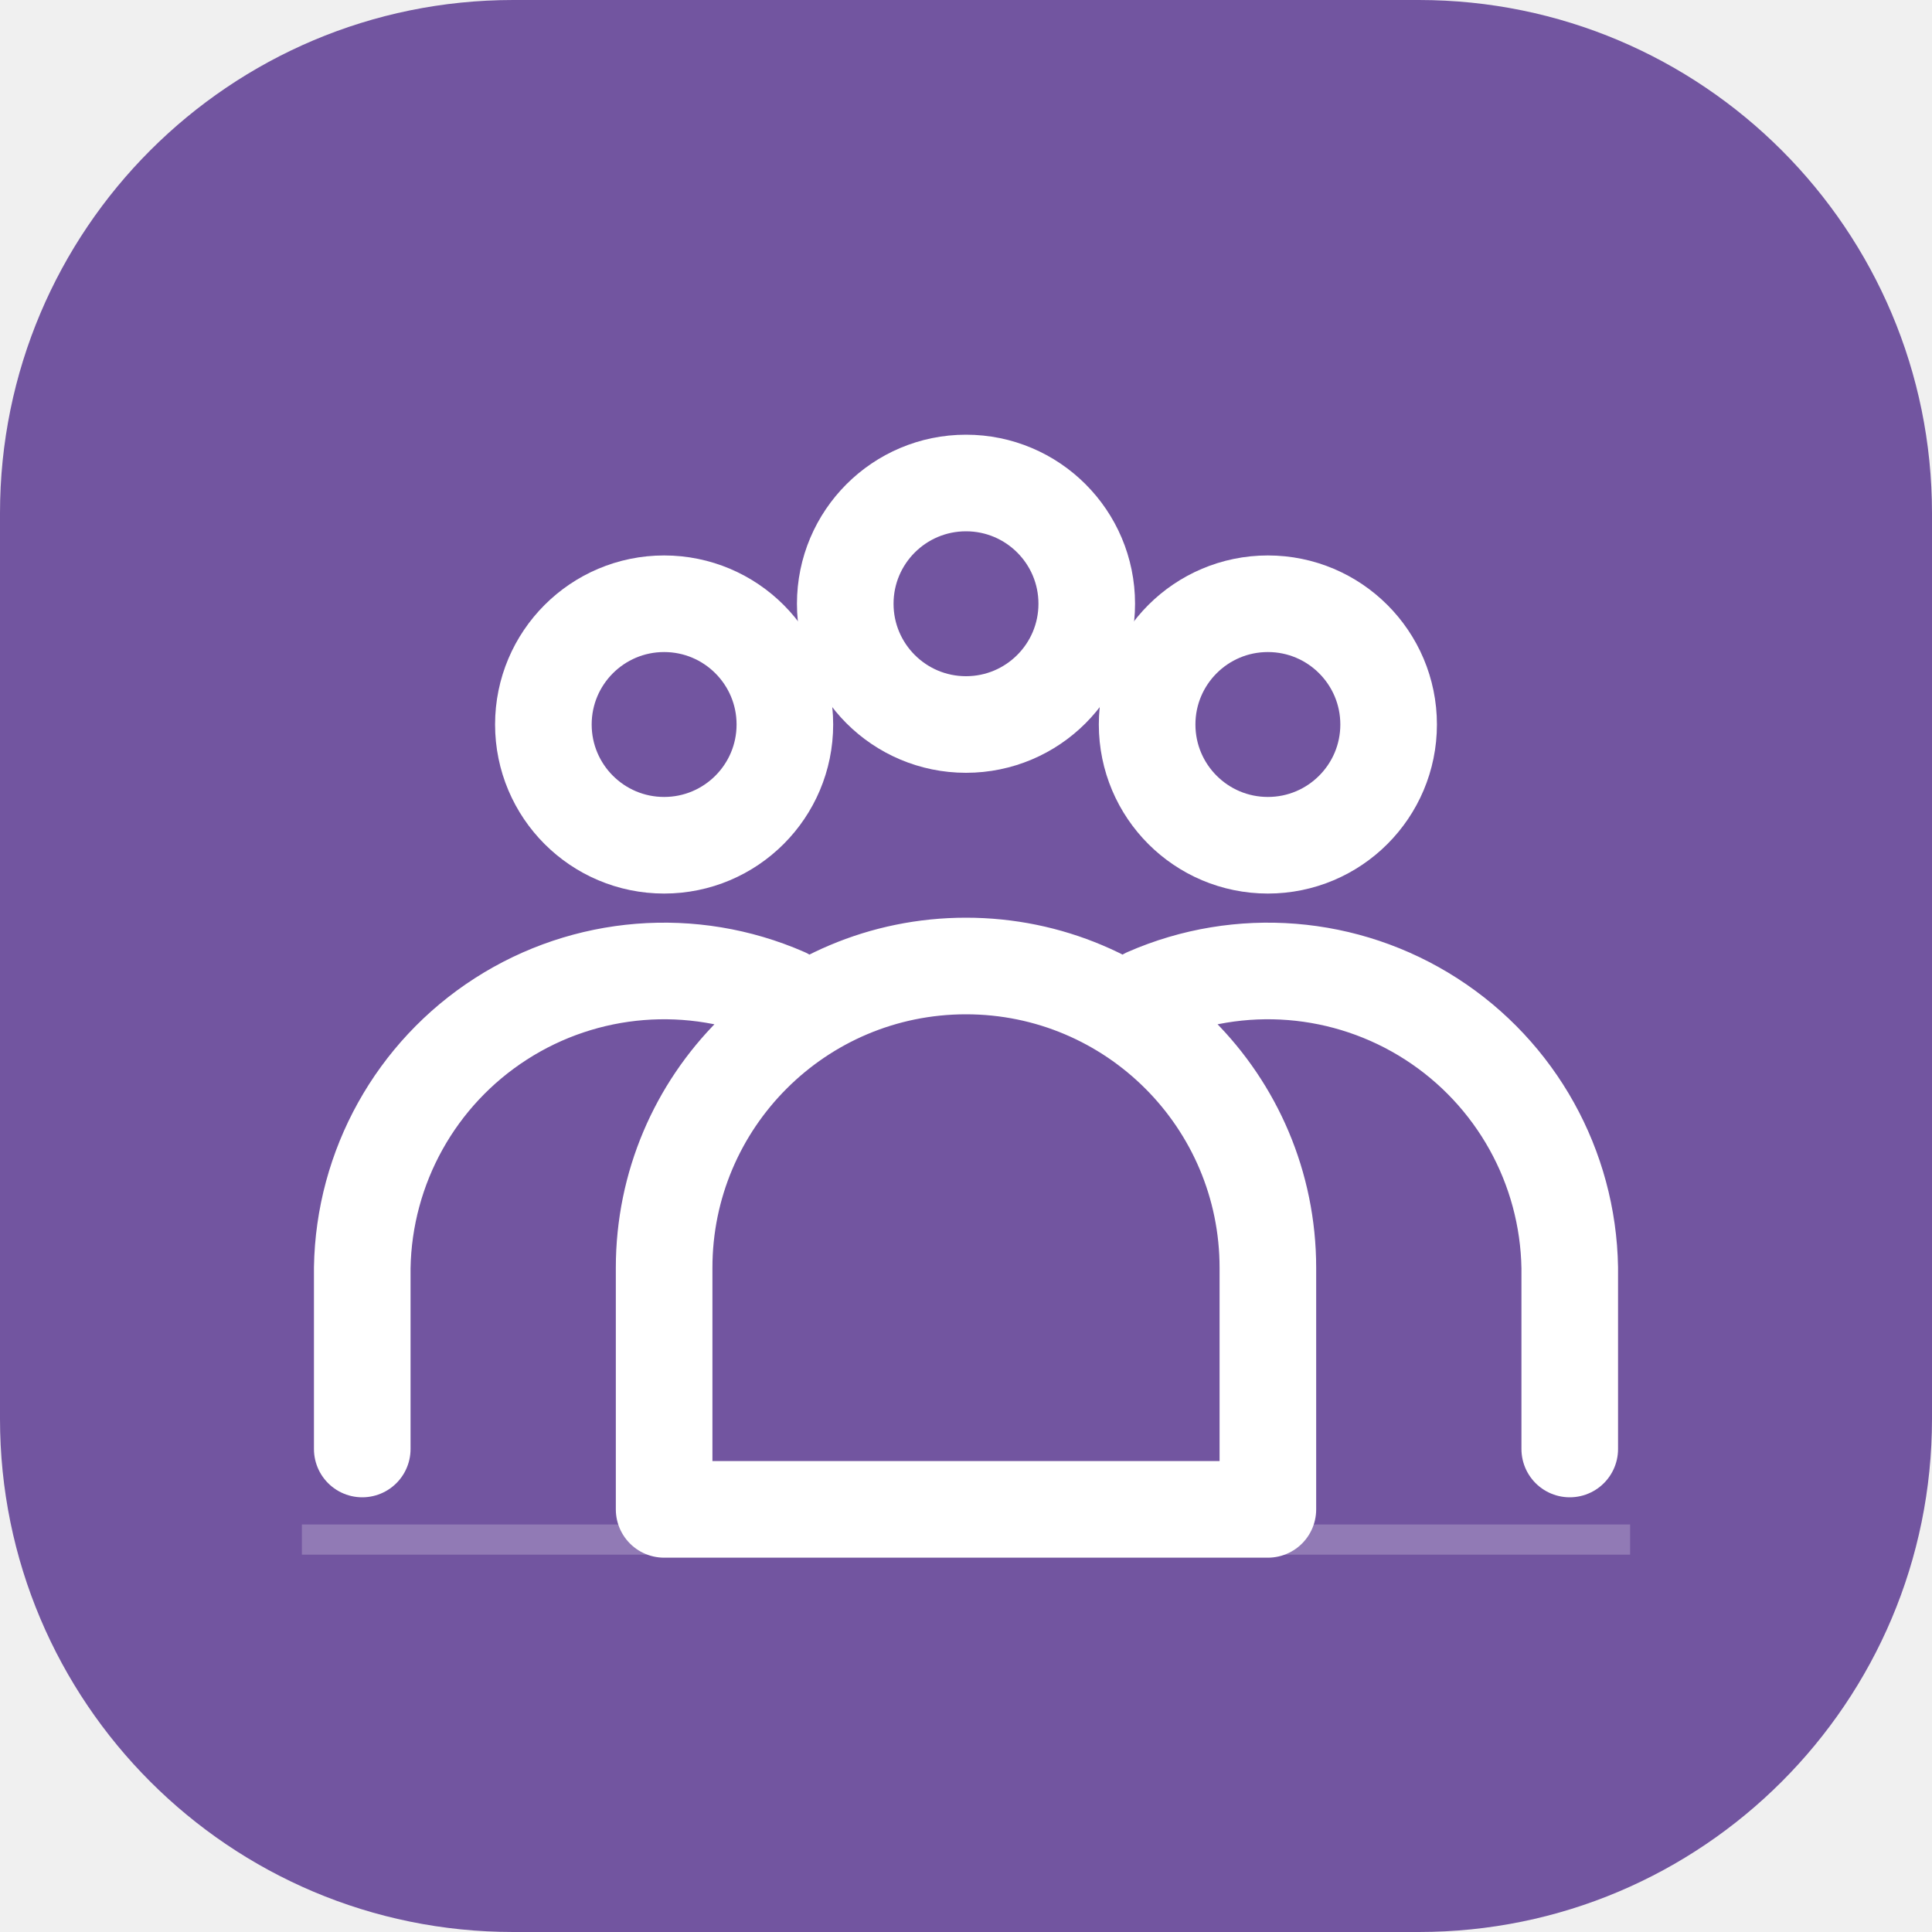
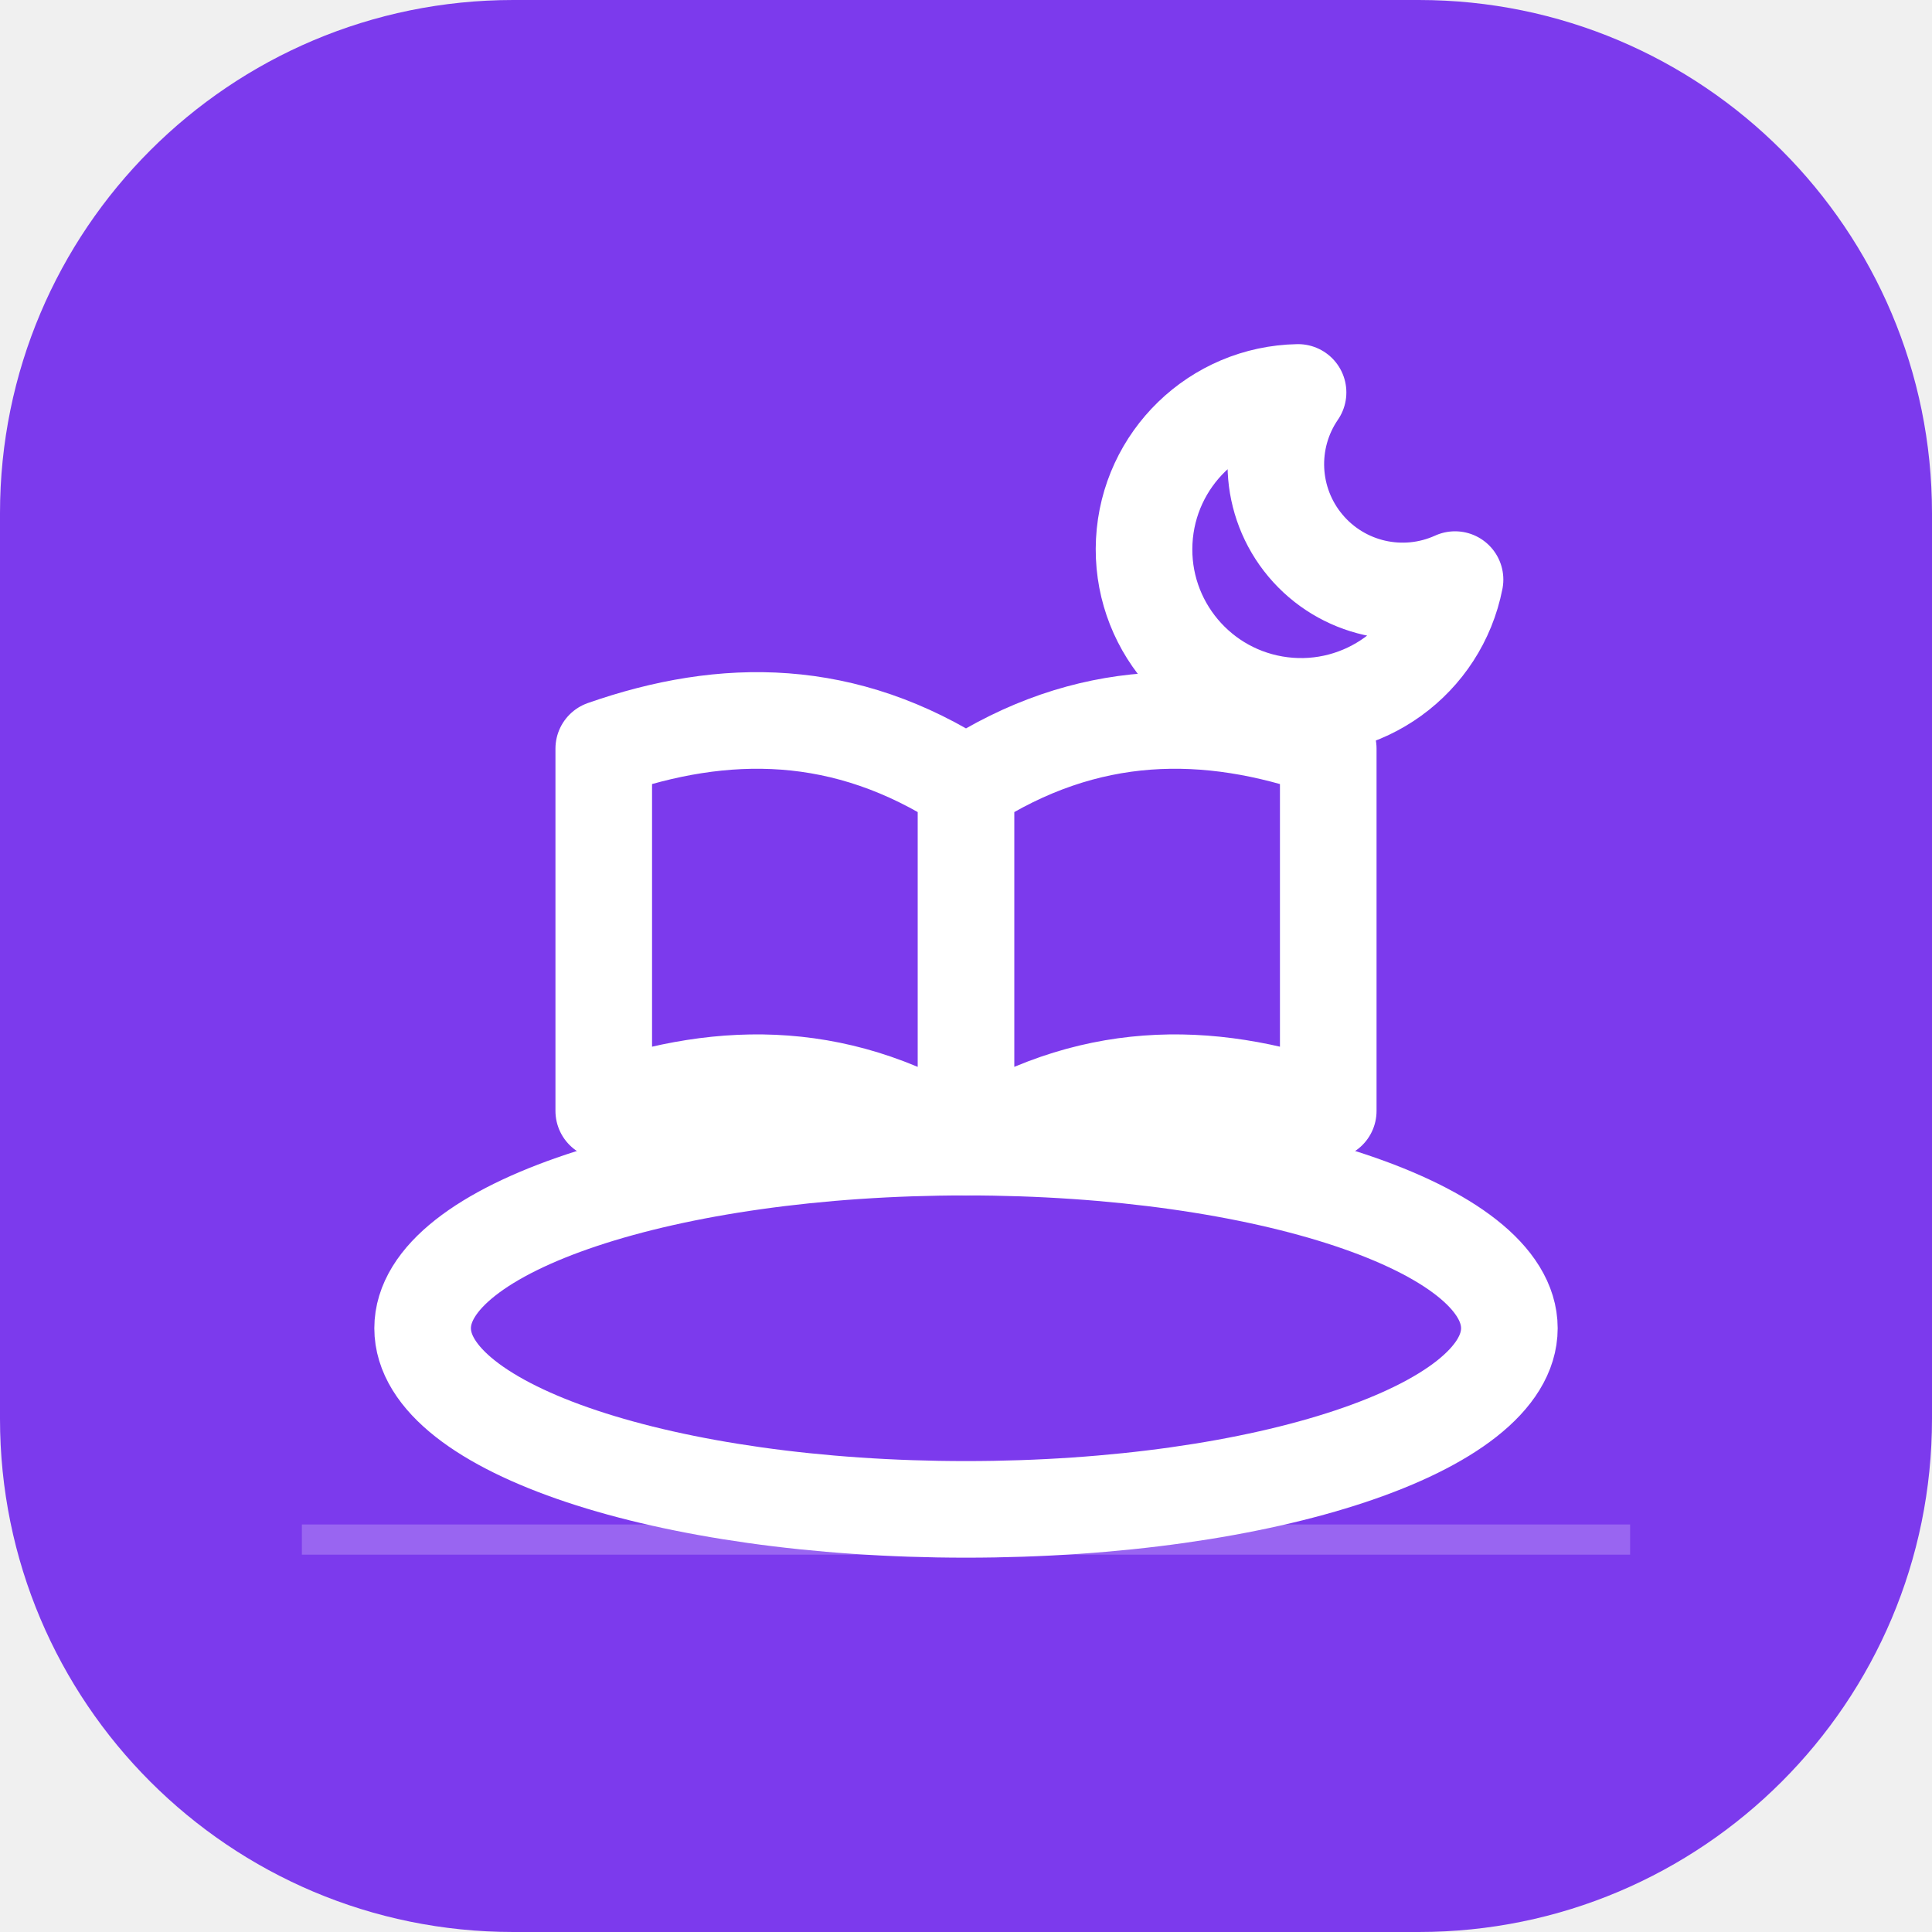
<svg xmlns="http://www.w3.org/2000/svg" viewBox="0 0 64 64" role="img" aria-label="family halaqa logo">
-   <rect width="64" height="64" rx="17" fill="#7255a0" />
+   <rect width="64" height="64" rx="17" fill="#7c3aed" />
  <path d="M10 51h44" stroke="#fff" opacity=".22" />
  <g transform="translate(8 8) scale(2)" fill="none" stroke="#fff" stroke-width="1.6" stroke-linecap="round" stroke-linejoin="round">
-     <circle cx="7" cy="8" r="2" />
-     <circle cx="17" cy="8" r="2" />
-     <circle cx="12" cy="6" r="2" />
-     <path d="M2 20v-3a5 5 0 0 1 7-4.5M22 20v-3a5 5 0 0 0-7-4.5M7 21v-4a5 5 0 0 1 10 0v4H7Z" />
+     <ellipse cx="12" cy="18" rx="9" ry="3" />
+     <path d="M12 9c-2-1.3-4-1.3-6-.6v6c2-.7 4-.7 6 .6 2-1.3 4-1.3 6-.6v-6c-2-.7-4-.7-6 .6Zm0 0v6" />
+     <path d="M17.5 2.5a2.6 2.6 0 1 0 2.6 3.1 2.1 2.1 0 0 1-2.6-3.1Z" />
  </g>
</svg>
